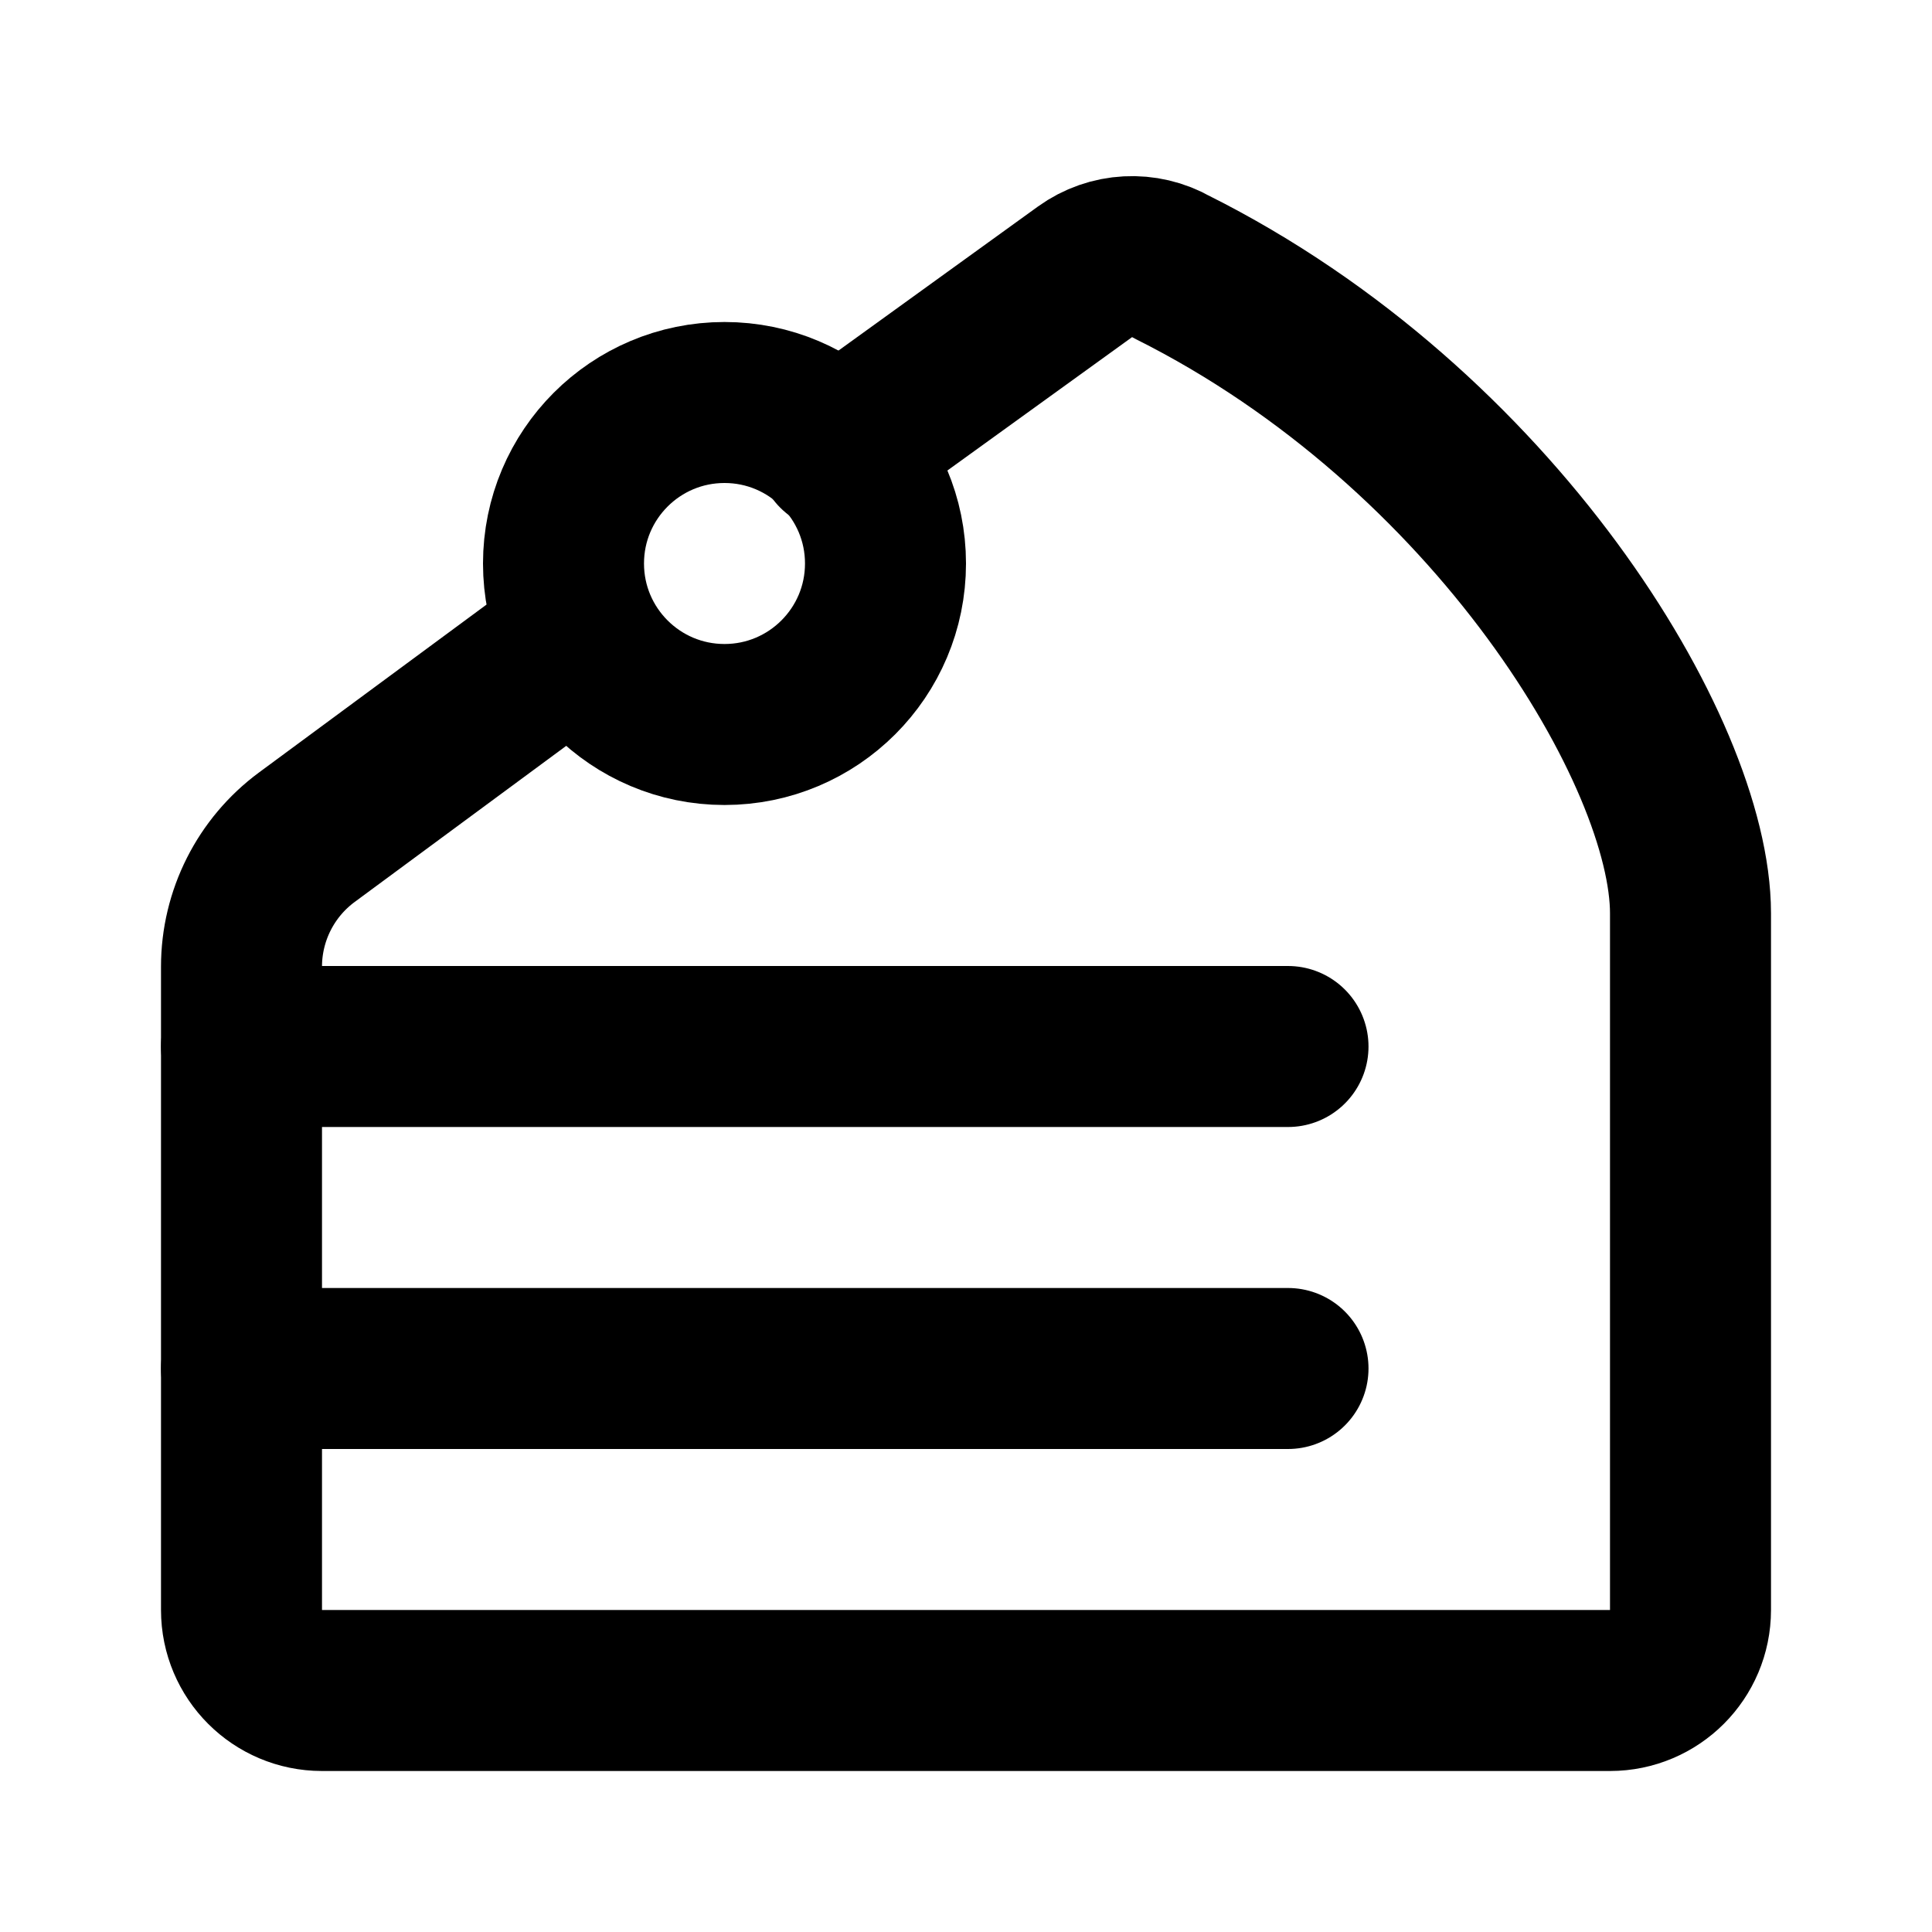
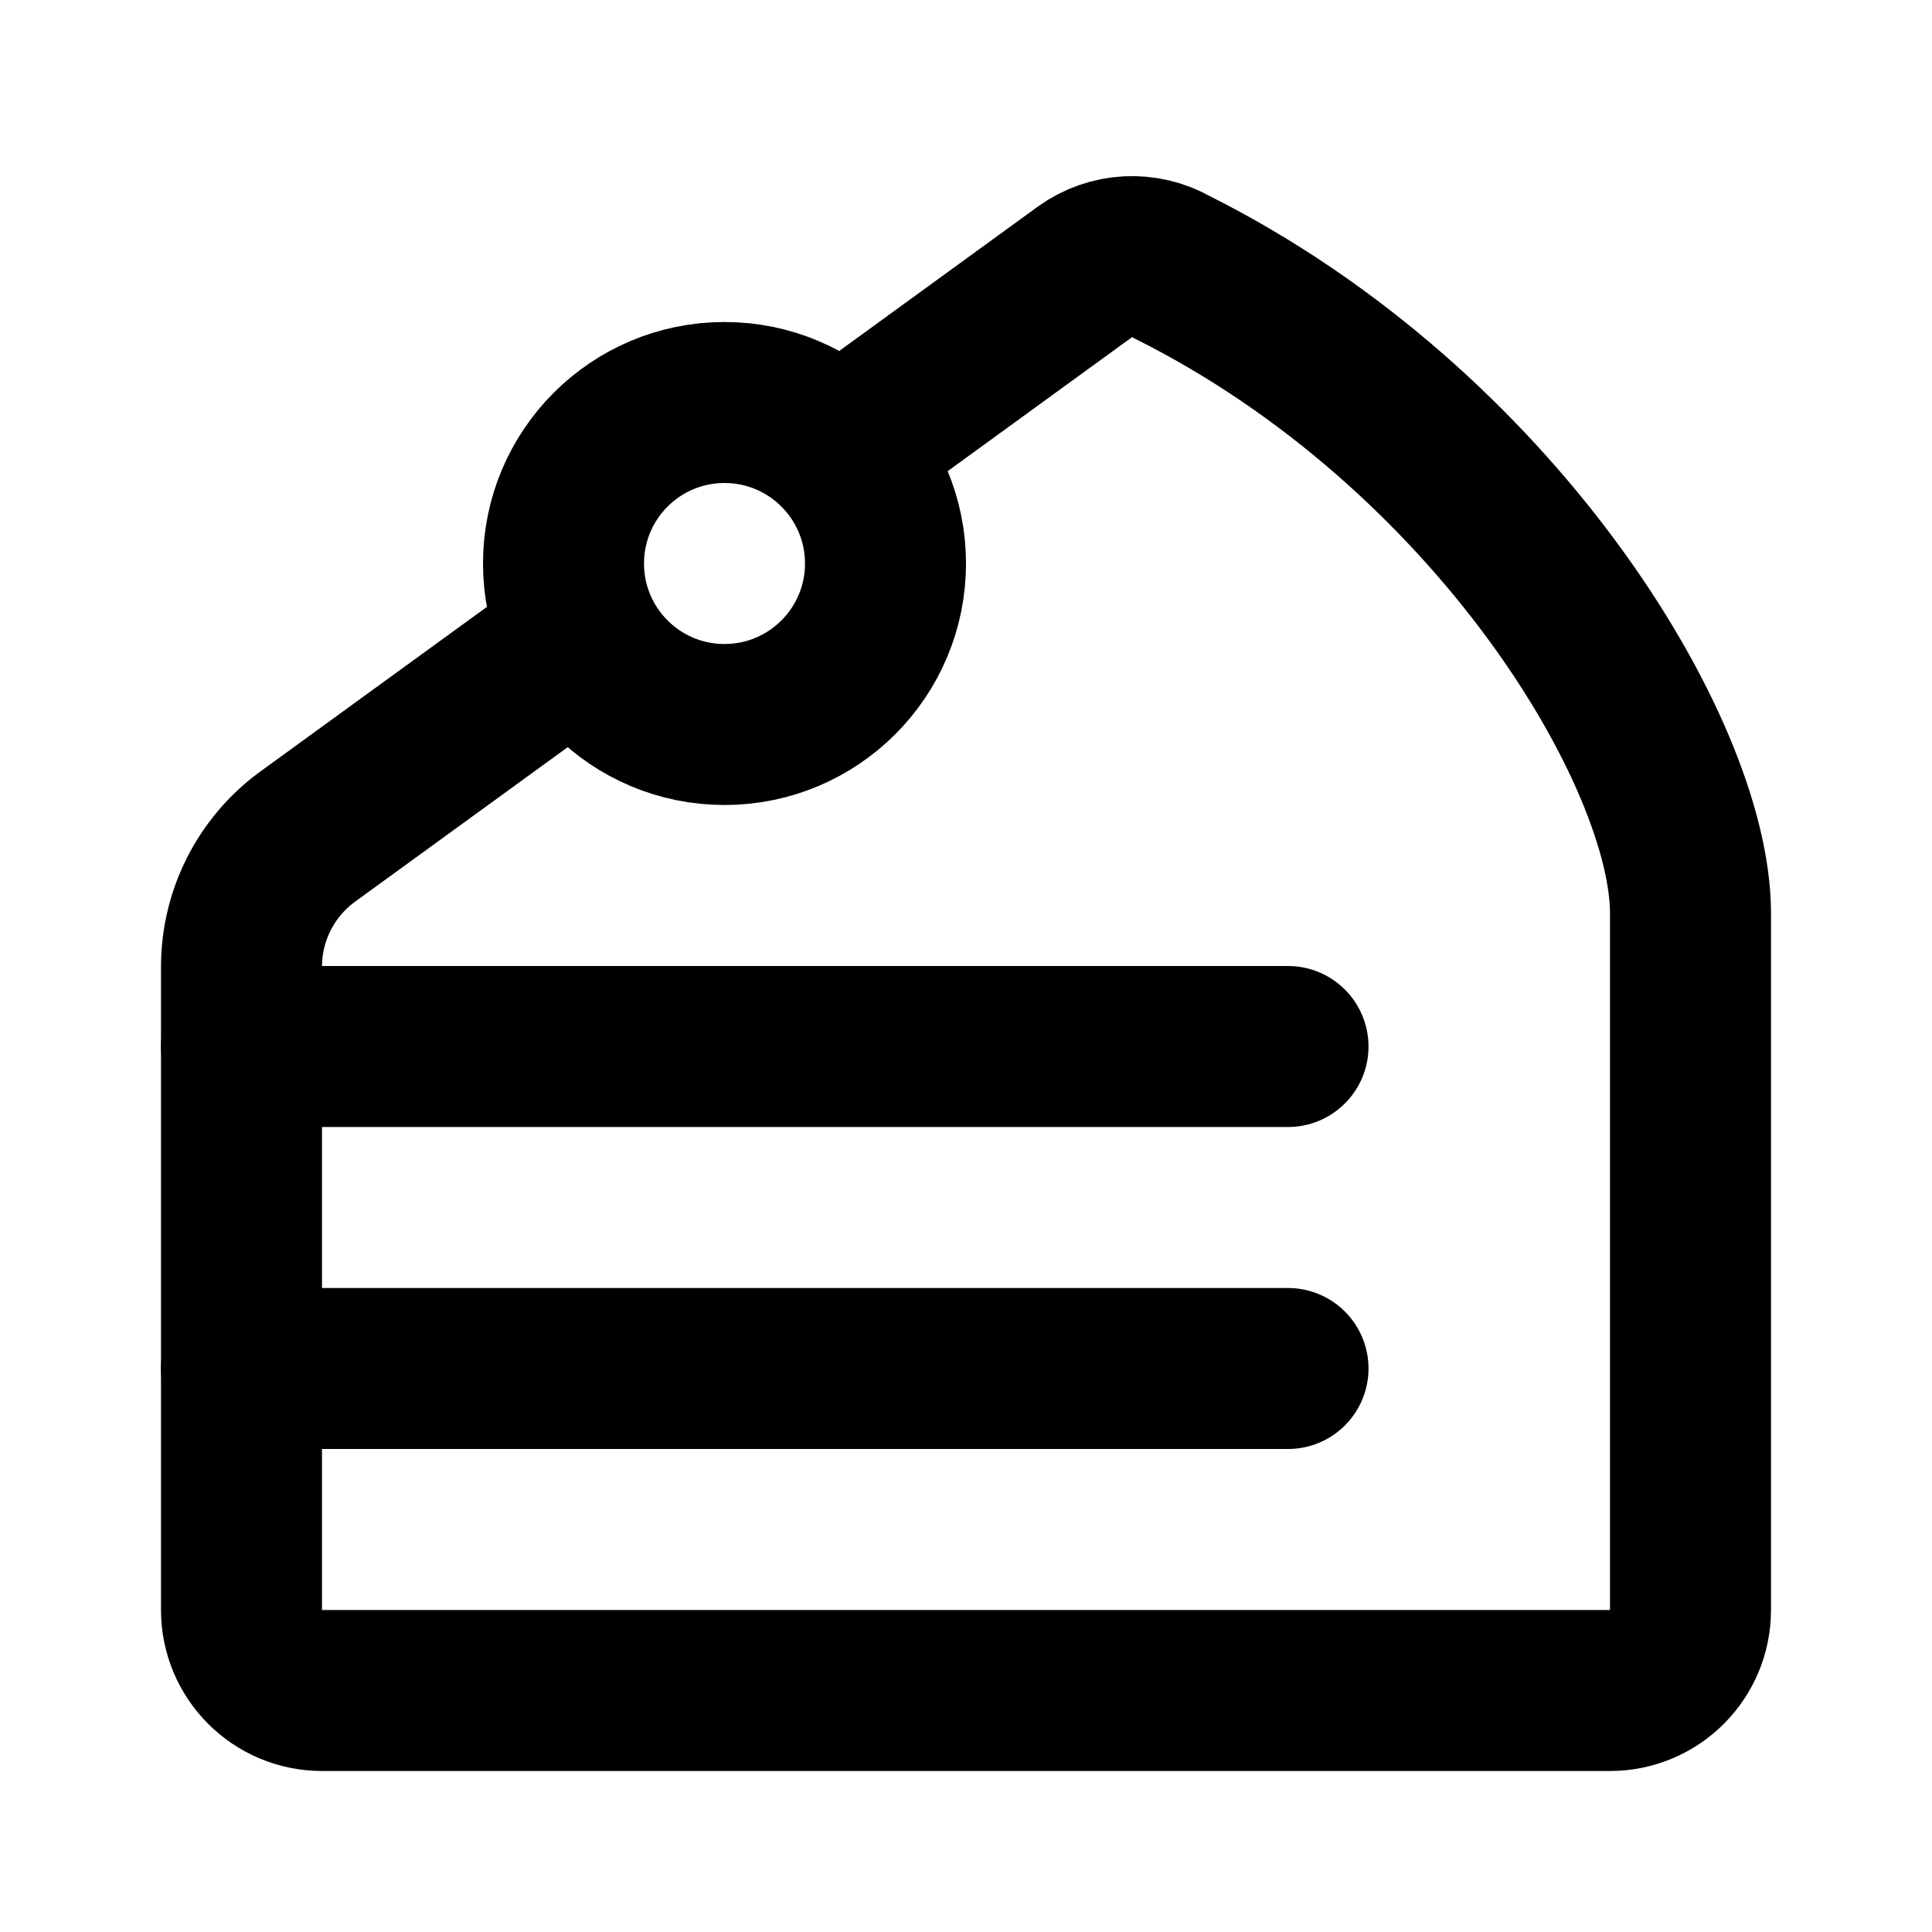
<svg xmlns="http://www.w3.org/2000/svg" width="24" height="24" viewBox="0 0 24 24" fill="none" stroke="currentColor" stroke-width="2" stroke-linecap="round" stroke-linejoin="round">
  <path d="M16 13H3" />
  <path d="M16 17H3" />
-   <path d="m7.2 7.9-3.388 2.5A2 2 0 0 0 3 12.01V20a1 1 0 0 0 1 1h16a1 1 0 0 0 1-1v-8.654c0-2-2.44-6.026-6.44-8.026a1 1 0 0 0-1.082.057L10.4 5.6" />
+   <path d="M7.22 7.924 3.812 10.4A2 2 0 0 0 3 12.01V20a1 1 0 0 0 1 1h16a1 1 0 0 0 1-1v-8.654c0-2-2.44-6.026-6.44-8.026a1 1 0 0 0-1.082.057l-3.05 2.217" />
  <circle cx="9" cy="7" r="2" />
</svg>
